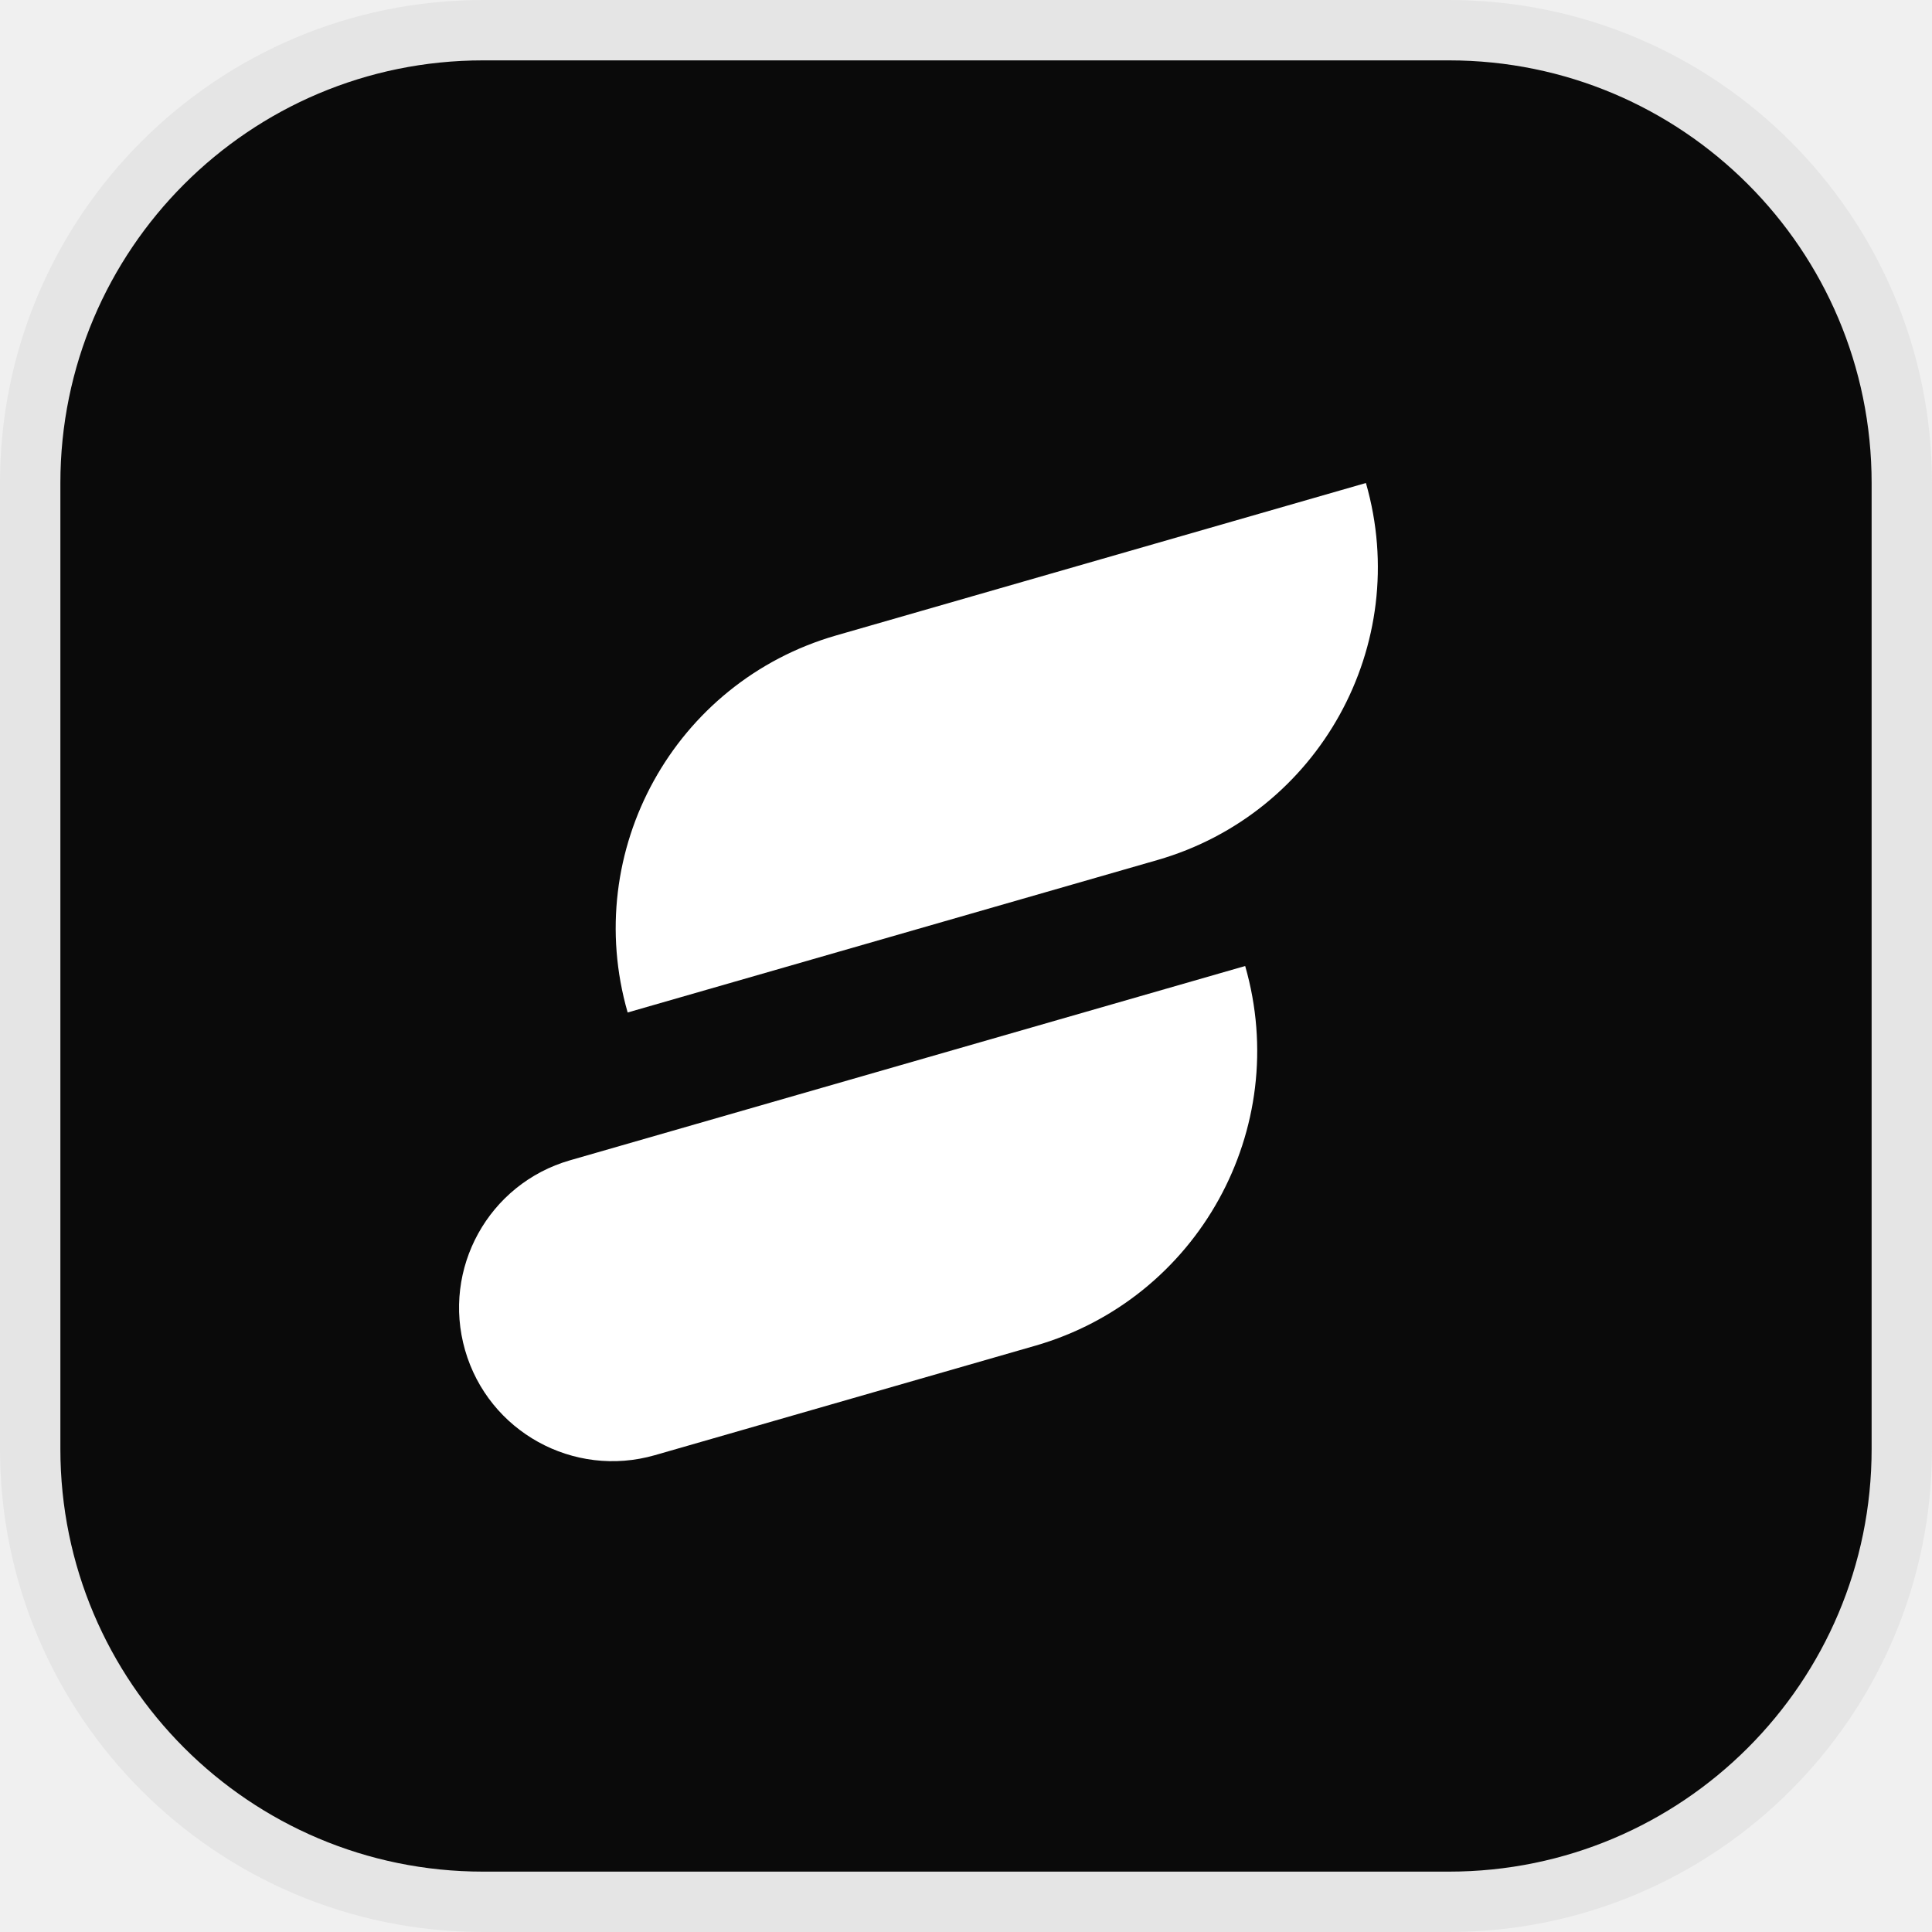
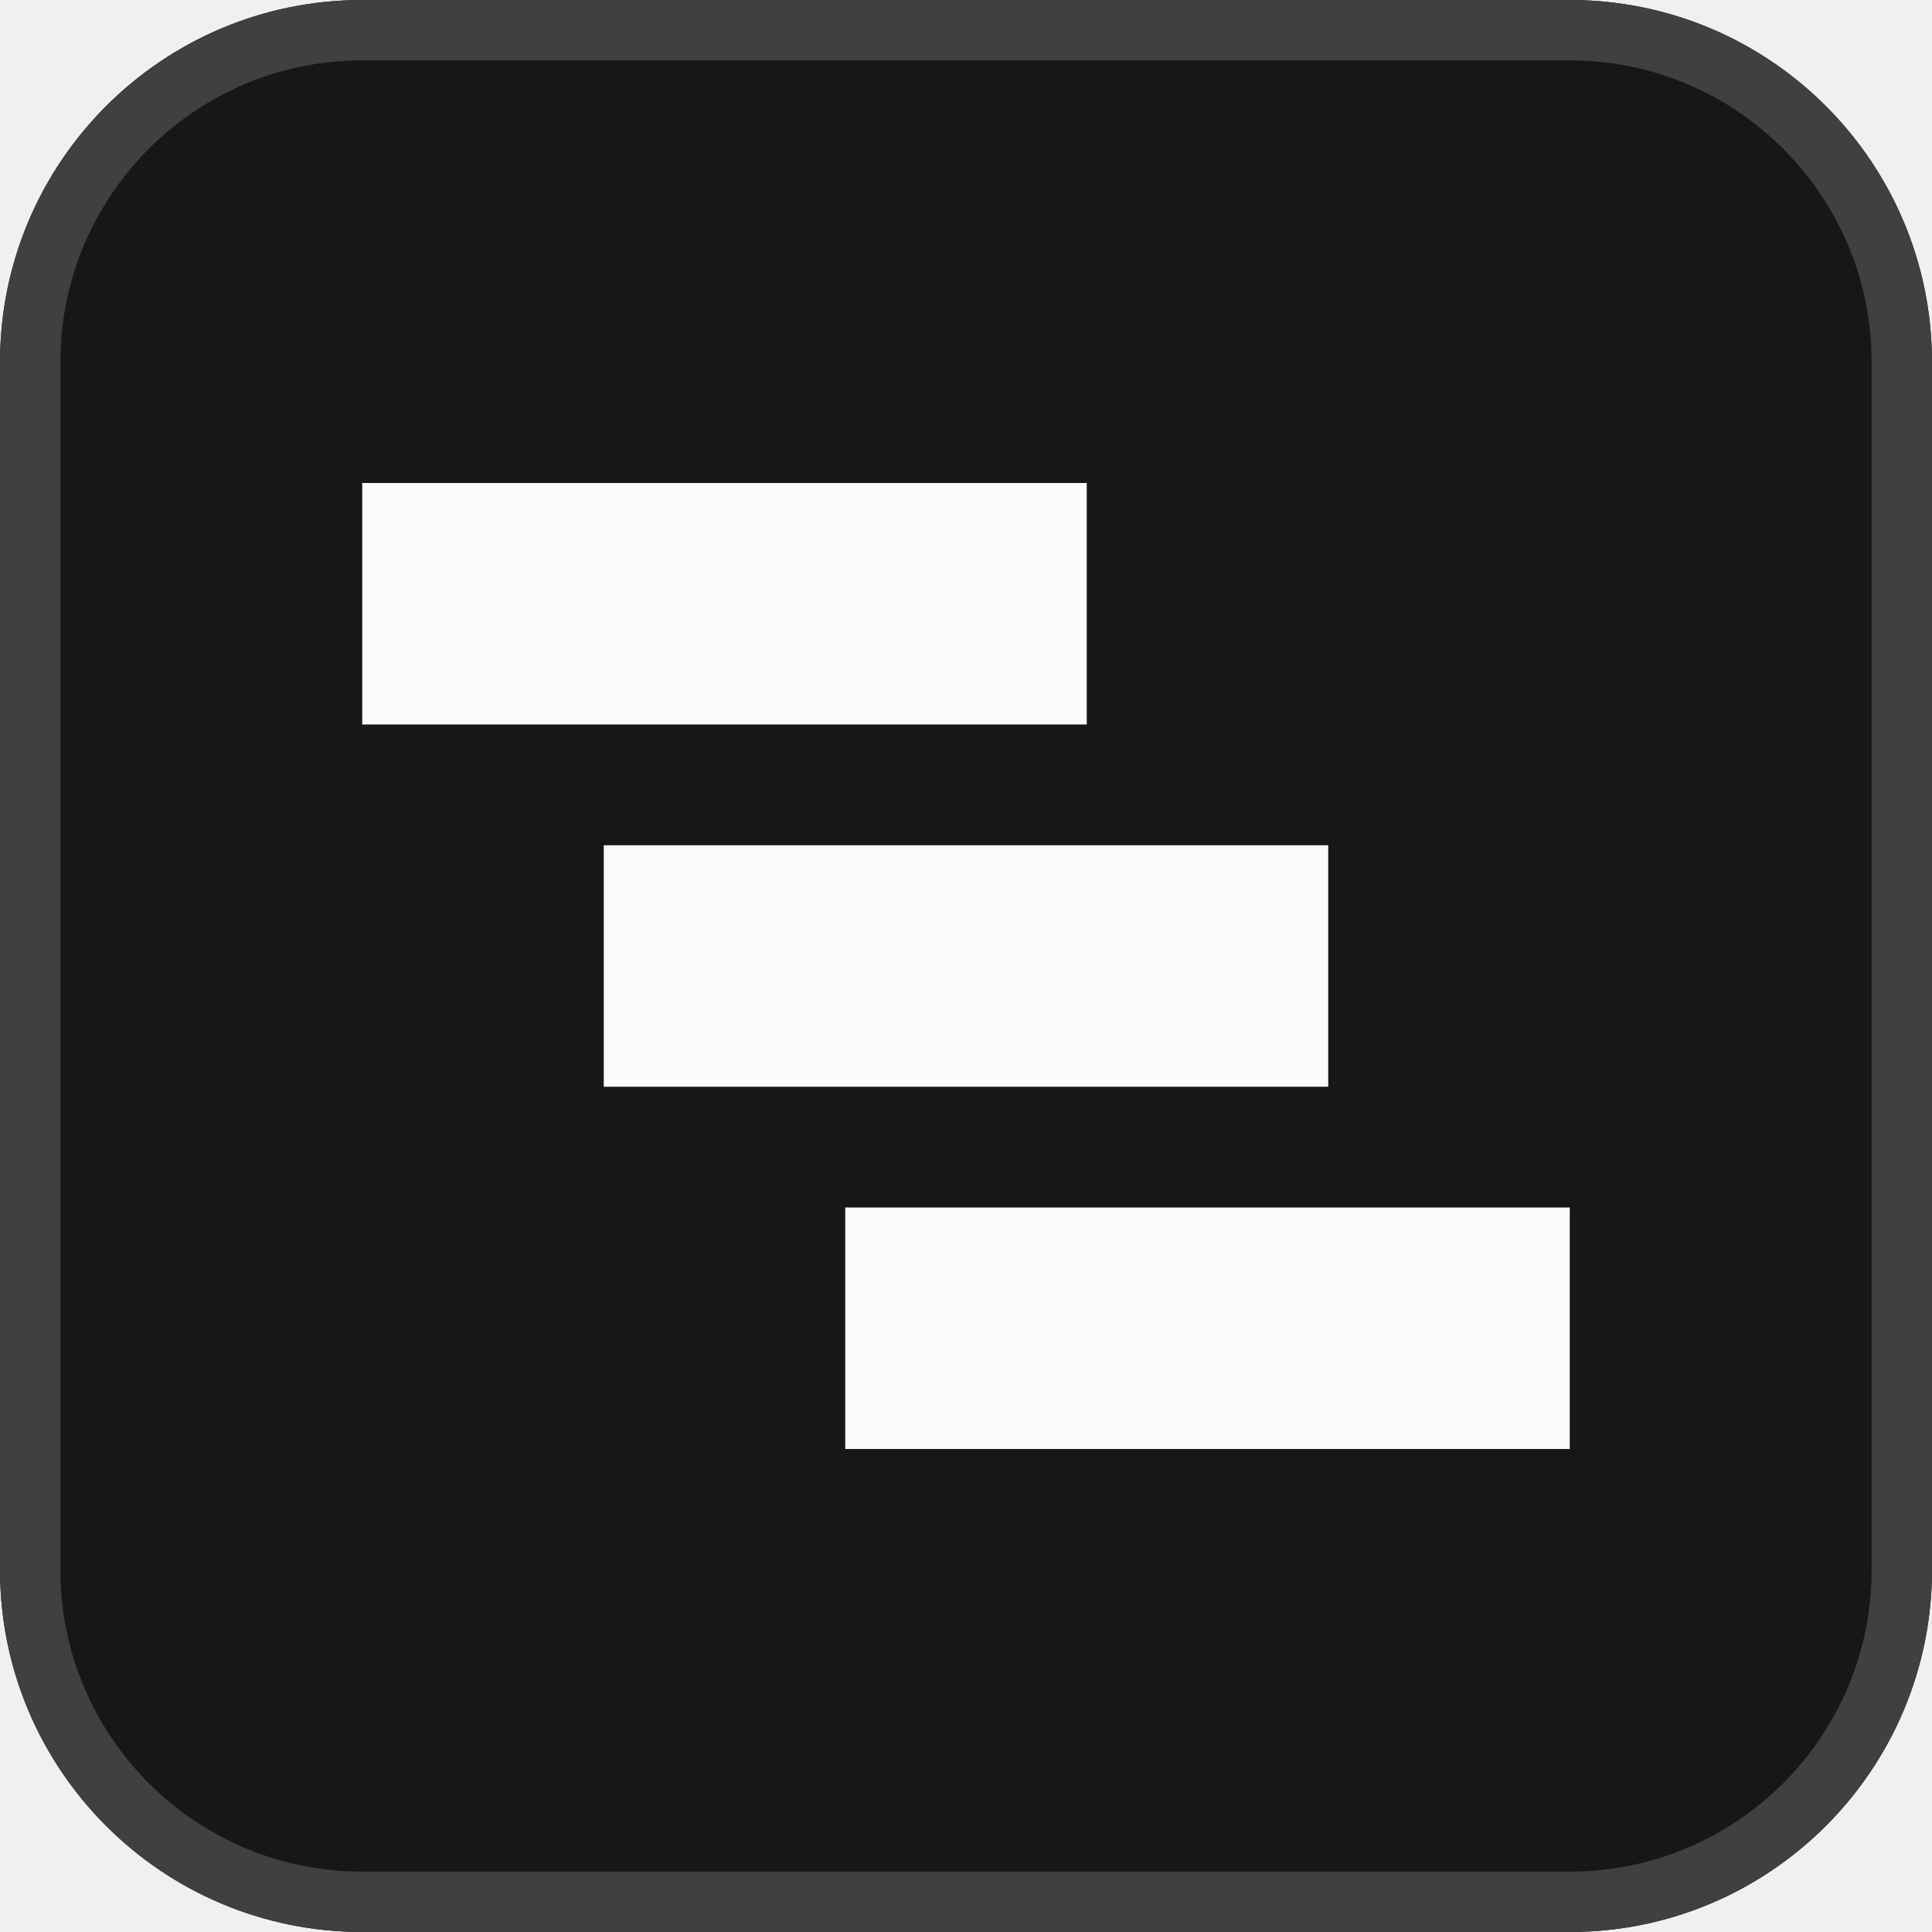
- <svg xmlns="http://www.w3.org/2000/svg" width="32" height="32" viewBox="0 0 32 32" fill="none">
-   <path d="M8 0.5H24C28.142 0.5 31.5 3.858 31.5 8V24C31.5 28.142 28.142 31.5 24 31.5H8C3.858 31.5 0.5 28.142 0.5 24V8C0.5 3.858 3.858 0.5 8 0.5Z" fill="#0A0A0A" />
-   <path d="M8 0.5H24C28.142 0.5 31.5 3.858 31.5 8V24C31.5 28.142 28.142 31.5 24 31.5H8C3.858 31.5 0.5 28.142 0.5 24V8C0.5 3.858 3.858 0.5 8 0.5Z" stroke="#E5E5E5" />
-   <path d="M10.396 16.77C9.625 14.092 11.171 11.296 13.849 10.525L22.624 8C23.394 10.678 21.848 13.474 19.17 14.245L10.396 16.77Z" fill="white" />
-   <path d="M7.703 22.363C7.315 21.014 8.093 19.606 9.442 19.218L20.624 16C21.4 18.698 19.843 21.514 17.145 22.29L10.848 24.102C9.499 24.49 8.091 23.712 7.703 22.363Z" fill="white" />
+ <svg xmlns="http://www.w3.org/2000/svg" width="32" height="32" viewBox="0 0 32 32">
+   <rect width="32" height="32" rx="6" fill="#171717" />
+   <rect x="0.5" y="0.5" width="31" height="31" rx="5.5" fill="none" stroke="#404040" />
+   <g fill="#fafafa">
+     <rect x="6" y="8" width="12" height="4" />
+     <rect x="10" y="14" width="12" height="4" />
+     <rect x="14" y="20" width="12" height="4" />
+   </g>
</svg>
